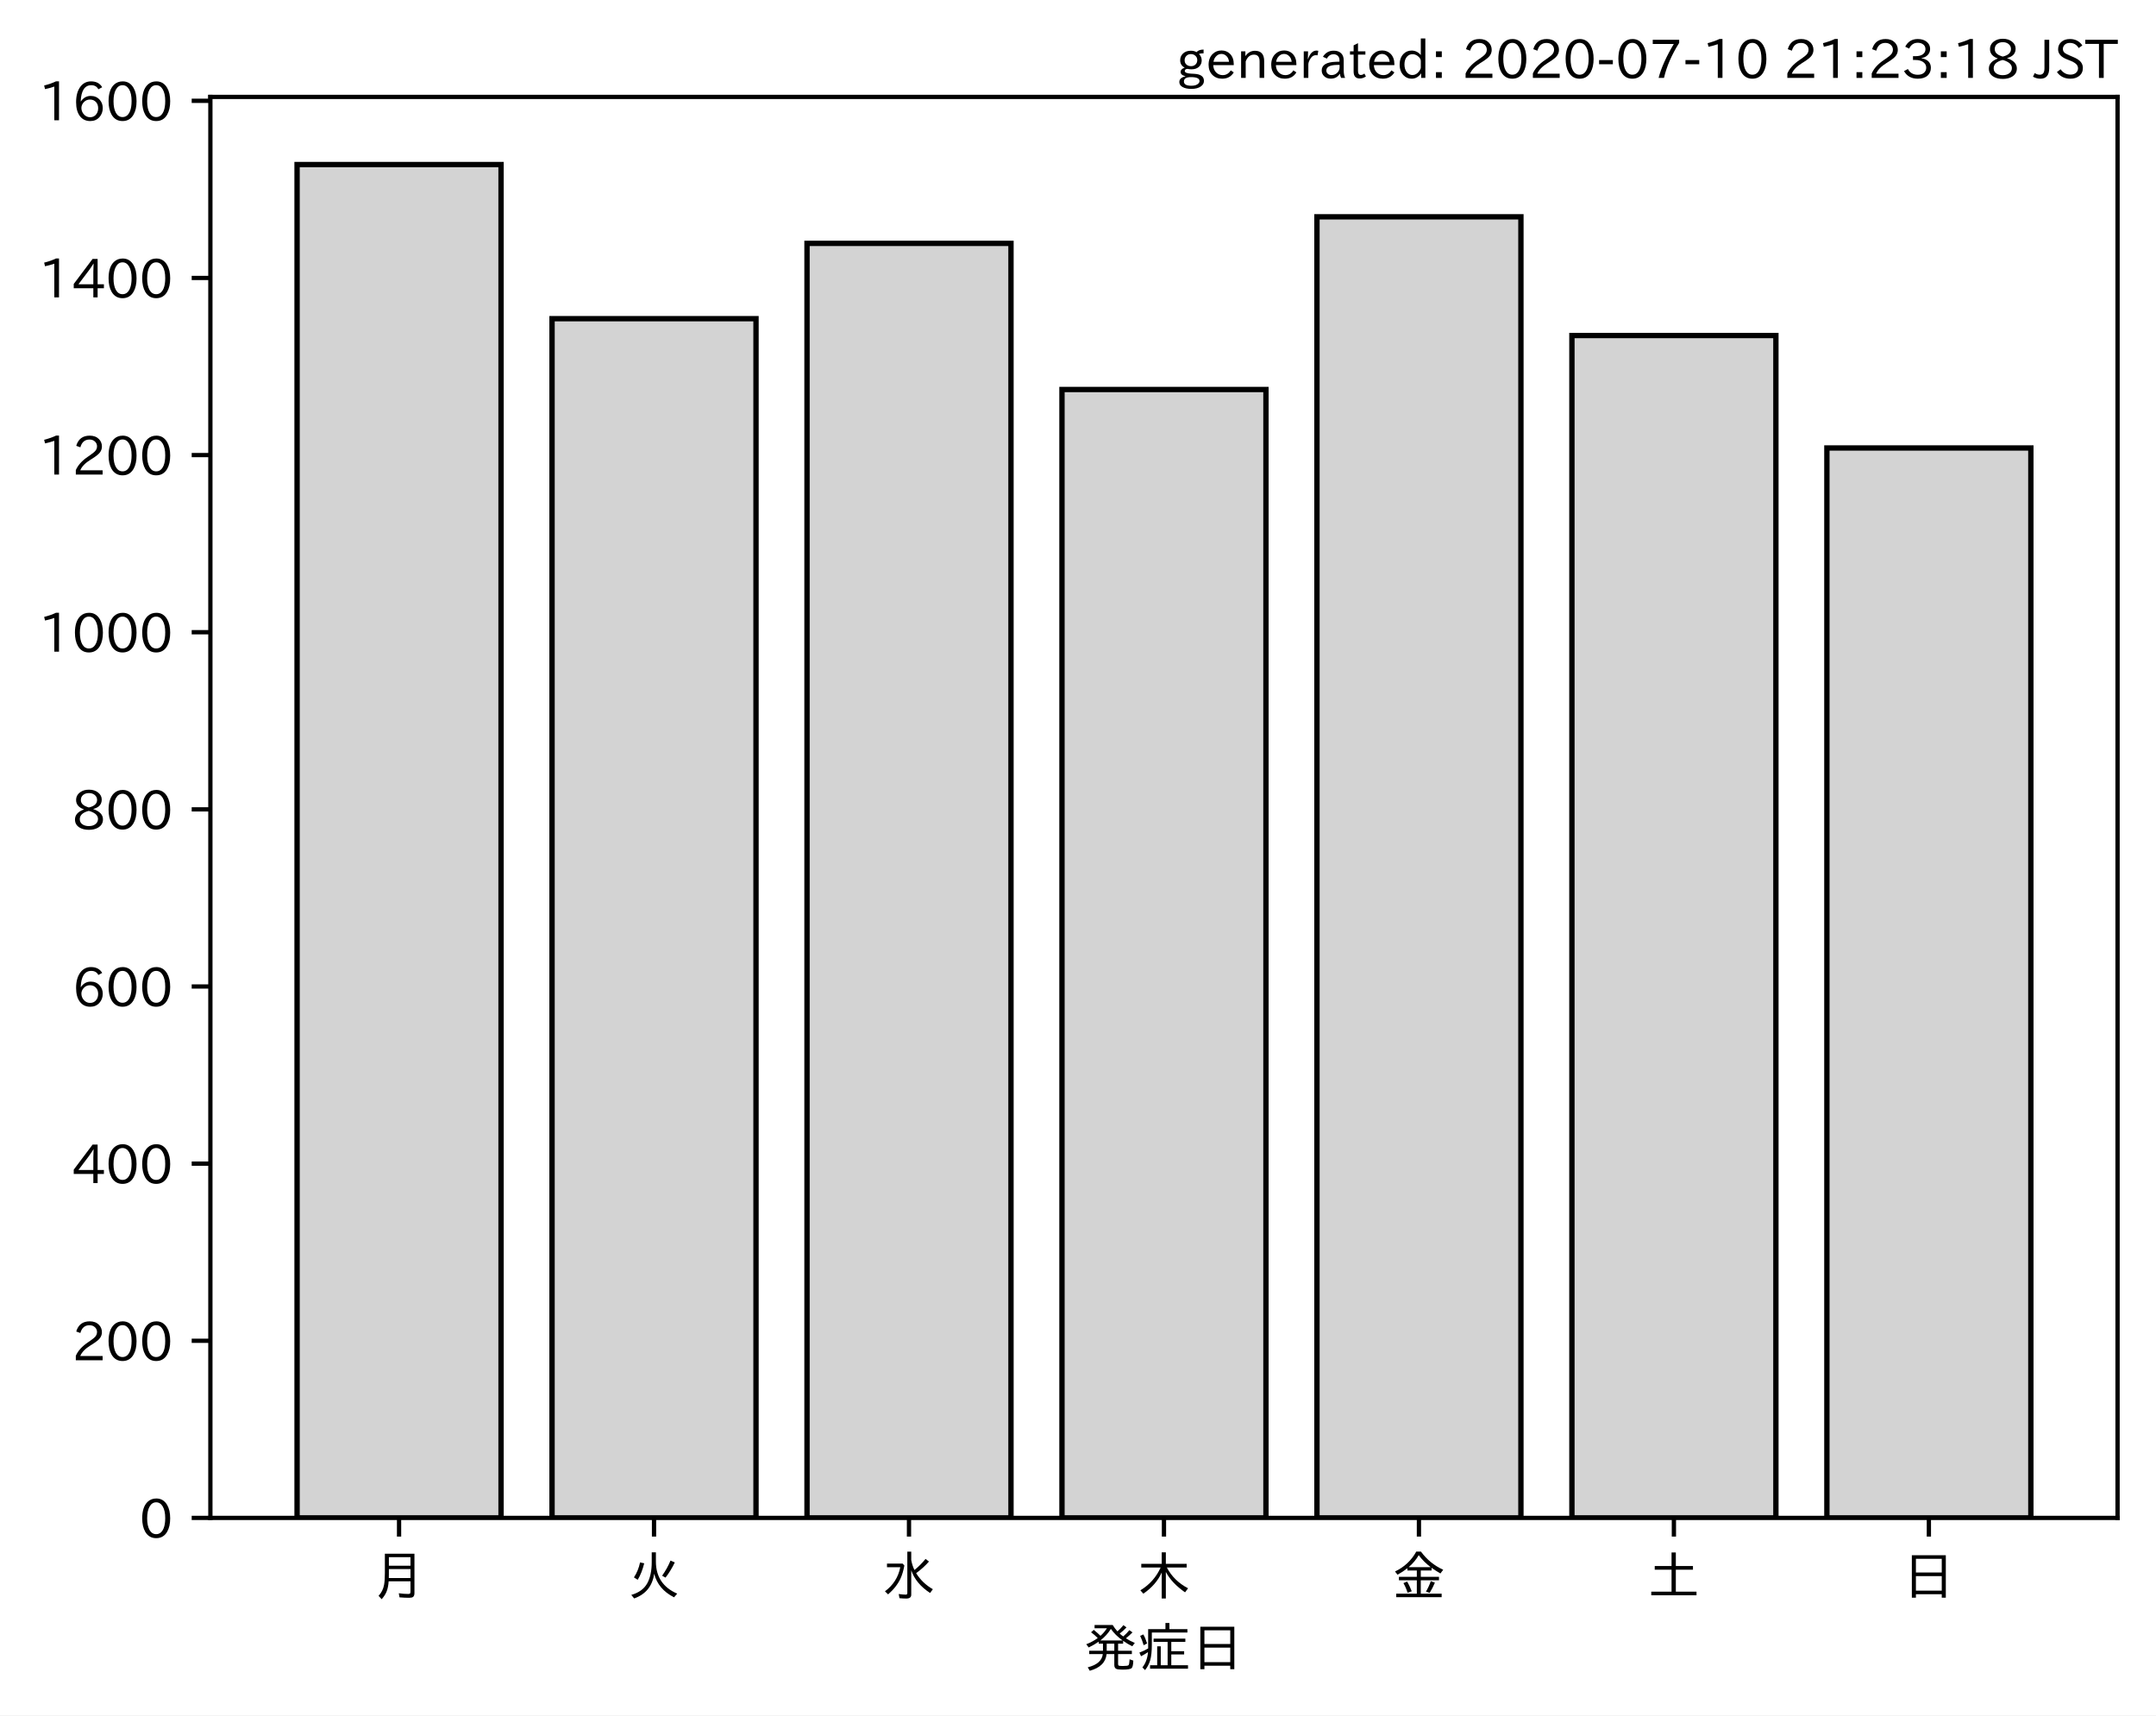
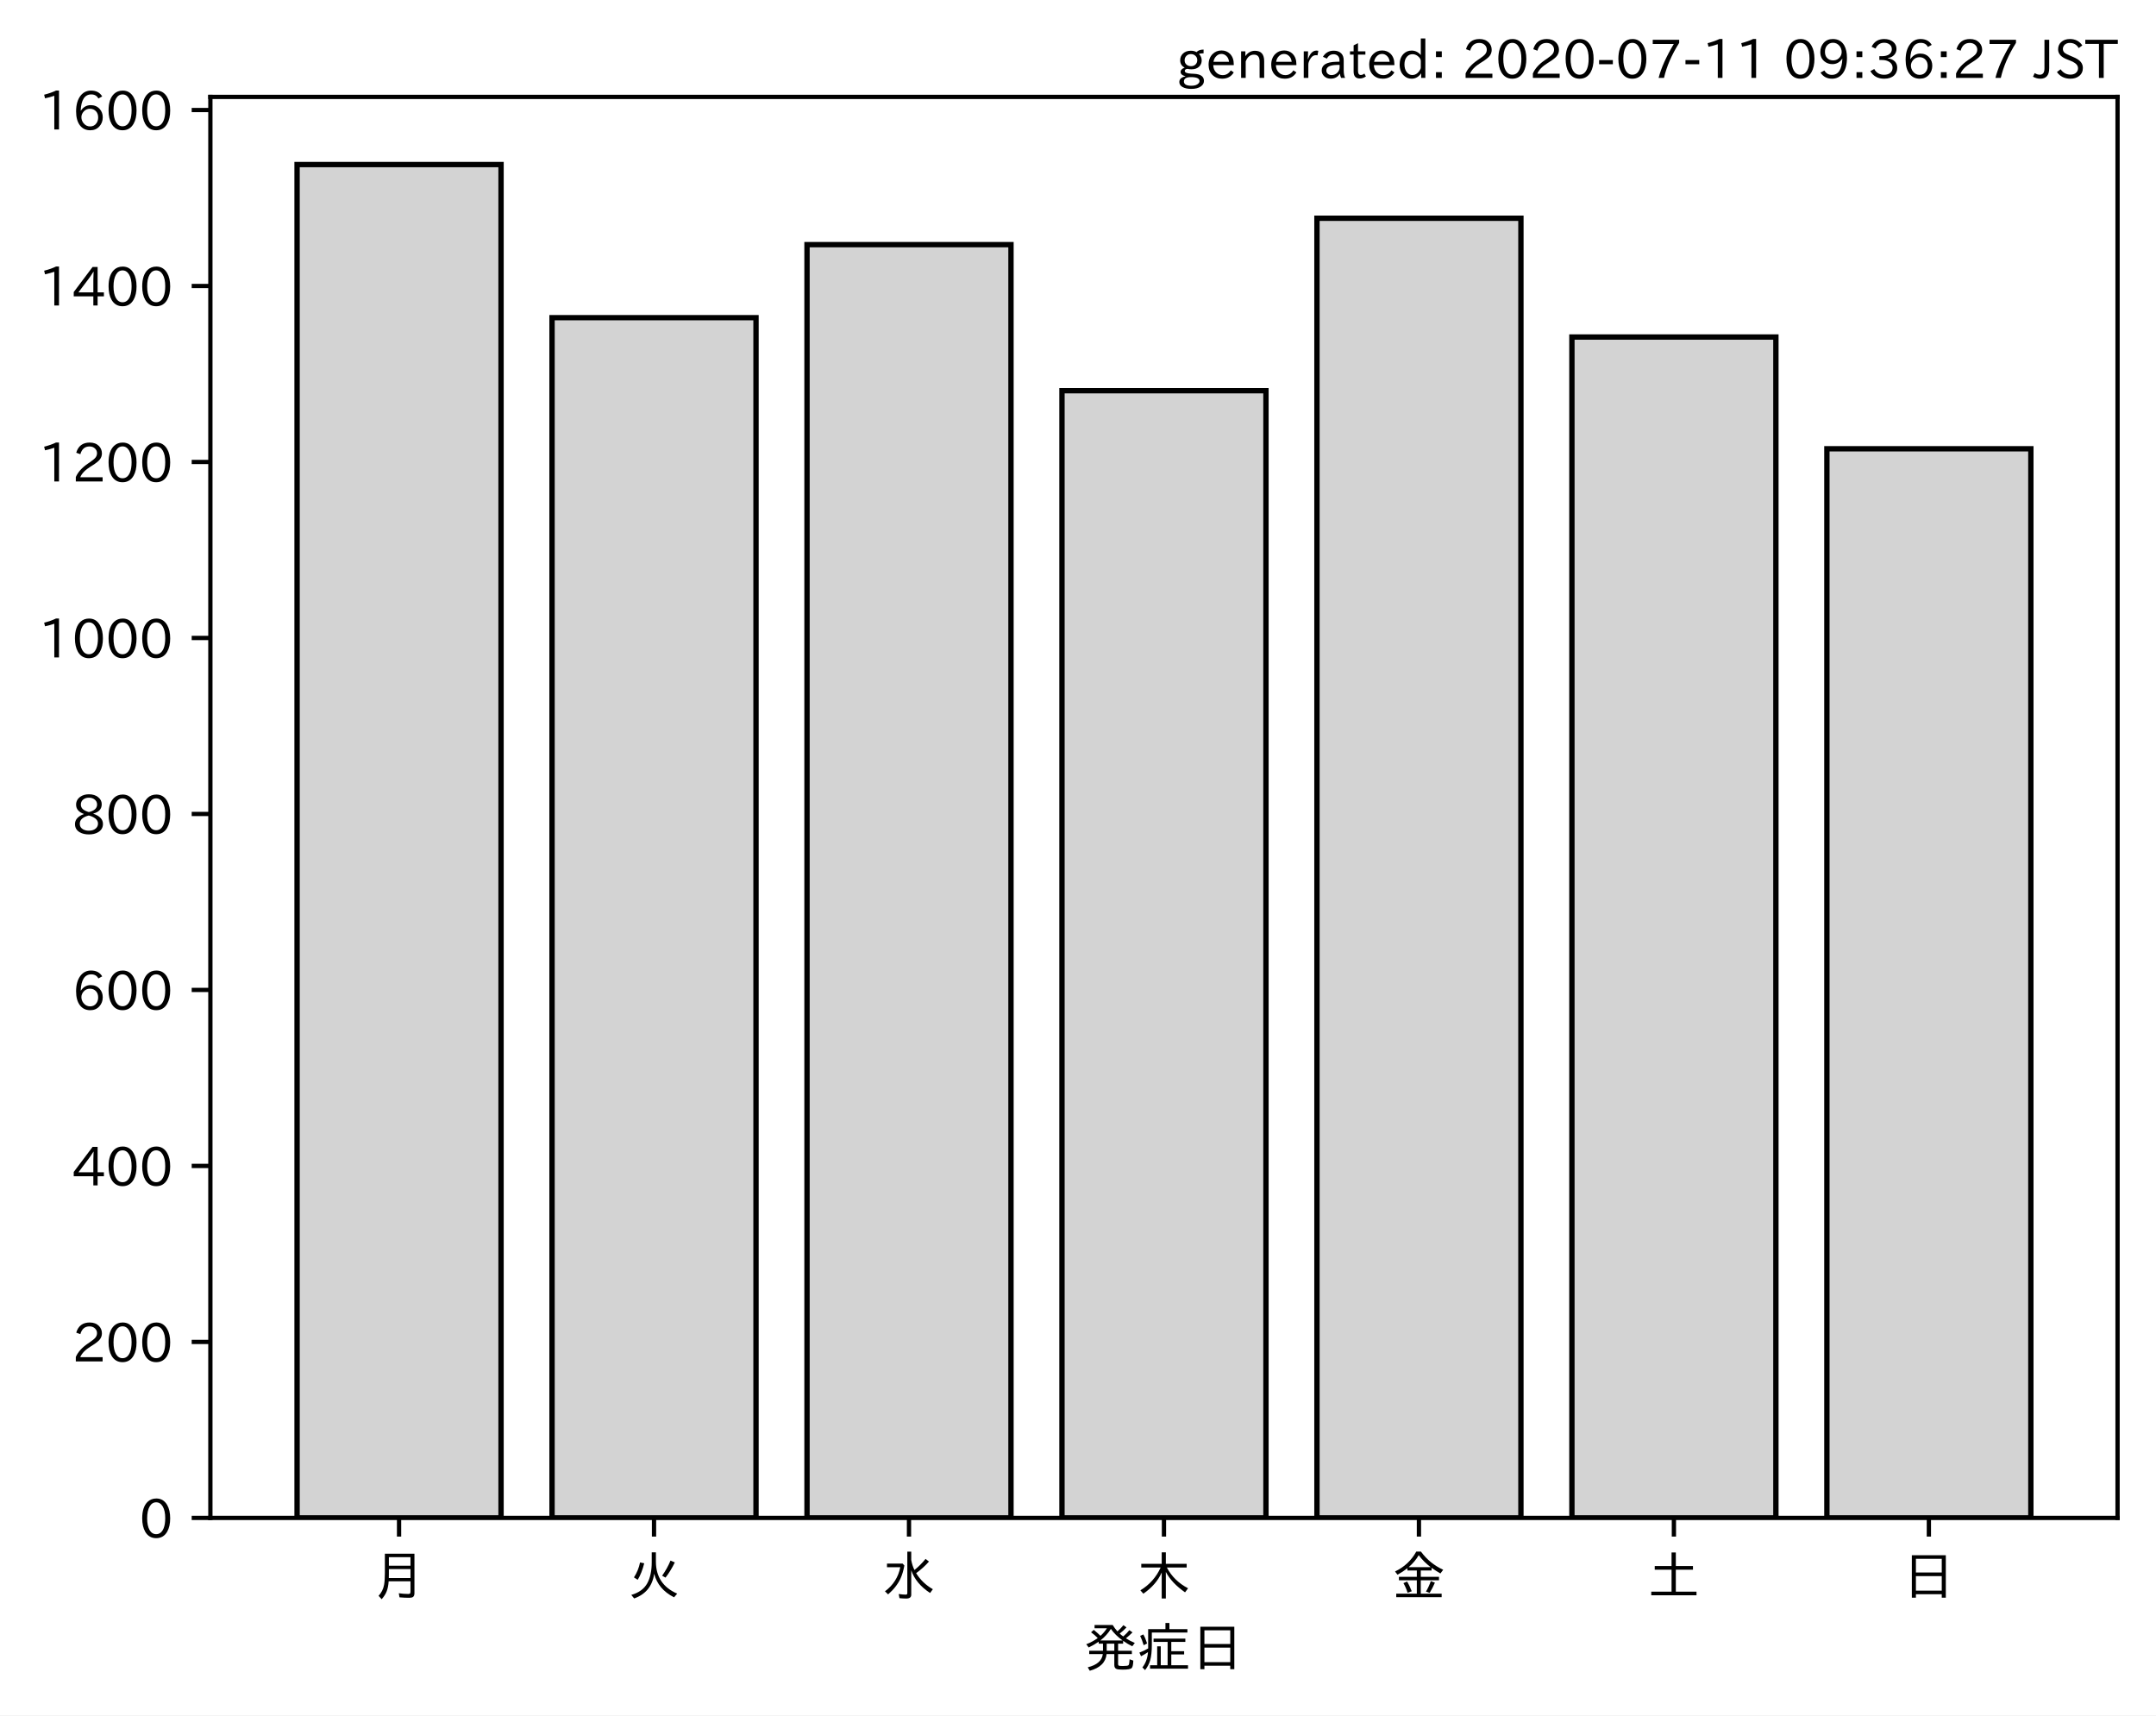
<svg xmlns="http://www.w3.org/2000/svg" xmlns:xlink="http://www.w3.org/1999/xlink" height="321.24pt" version="1.1" viewBox="0 0 403.714 321.24" width="403.714pt">
  <defs>
    <style type="text/css">
*{stroke-linecap:butt;stroke-linejoin:round;}
  </style>
  </defs>
  <g id="figure_1">
    <g id="patch_1">
      <path d="M 0 321.24  L 403.714 321.24  L 403.714 0  L 0 0  z " style="fill:#ffffff;" />
    </g>
    <g id="axes_1">
      <g id="patch_2">
        <path d="M 39.394 284.259  L 396.514 284.259  L 396.514 18.147  L 39.394 18.147  z " style="fill:#ffffff;" />
      </g>
      <g id="patch_3">
-         <path clip-path="url(#pa389d5165b)" d="M 55.626 284.259  L 93.821 284.259  L 93.821 30.819  L 55.626 30.819  z " style="fill:#d3d3d3;stroke:#000000;stroke-linejoin:miter;" />
+         <path clip-path="url(#pe4957edfcd)" d="M 55.626 284.259  L 93.821 284.259  L 93.821 30.819  L 55.626 30.819  z " style="fill:#d3d3d3;stroke:#000000;stroke-linejoin:miter;" />
      </g>
      <g id="patch_4">
-         <path clip-path="url(#pa389d5165b)" d="M 103.37 284.259  L 141.564 284.259  L 141.564 59.679  L 103.37 59.679  z " style="fill:#d3d3d3;stroke:#000000;stroke-linejoin:miter;" />
+         <path clip-path="url(#pe4957edfcd)" d="M 103.37 284.259  L 141.564 284.259  L 141.564 59.491  L 103.37 59.491  z " style="fill:#d3d3d3;stroke:#000000;stroke-linejoin:miter;" />
      </g>
      <g id="patch_5">
-         <path clip-path="url(#pa389d5165b)" d="M 151.113 284.259  L 189.308 284.259  L 189.308 45.581  L 151.113 45.581  z " style="fill:#d3d3d3;stroke:#000000;stroke-linejoin:miter;" />
+         <path clip-path="url(#pe4957edfcd)" d="M 151.113 284.259  L 189.308 284.259  L 189.308 45.814  L 151.113 45.814  z " style="fill:#d3d3d3;stroke:#000000;stroke-linejoin:miter;" />
      </g>
      <g id="patch_6">
-         <path clip-path="url(#pa389d5165b)" d="M 198.856 284.259  L 237.051 284.259  L 237.051 72.948  L 198.856 72.948  z " style="fill:#d3d3d3;stroke:#000000;stroke-linejoin:miter;" />
+         <path clip-path="url(#pe4957edfcd)" d="M 198.856 284.259  L 237.051 284.259  L 237.051 73.168  L 198.856 73.168  z " style="fill:#d3d3d3;stroke:#000000;stroke-linejoin:miter;" />
      </g>
      <g id="patch_7">
-         <path clip-path="url(#pa389d5165b)" d="M 246.6 284.259  L 284.794 284.259  L 284.794 40.605  L 246.6 40.605  z " style="fill:#d3d3d3;stroke:#000000;stroke-linejoin:miter;" />
+         <path clip-path="url(#pe4957edfcd)" d="M 246.6 284.259  L 284.794 284.259  L 284.794 40.871  L 246.6 40.871  z " style="fill:#d3d3d3;stroke:#000000;stroke-linejoin:miter;" />
      </g>
      <g id="patch_8">
-         <path clip-path="url(#pa389d5165b)" d="M 294.343 284.259  L 332.538 284.259  L 332.538 62.83  L 294.343 62.83  z " style="fill:#d3d3d3;stroke:#000000;stroke-linejoin:miter;" />
+         <path clip-path="url(#pe4957edfcd)" d="M 294.343 284.259  L 332.538 284.259  L 332.538 63.117  L 294.343 63.117  z " style="fill:#d3d3d3;stroke:#000000;stroke-linejoin:miter;" />
      </g>
      <g id="patch_9">
-         <path clip-path="url(#pa389d5165b)" d="M 342.086 284.259  L 380.281 284.259  L 380.281 83.895  L 342.086 83.895  z " style="fill:#d3d3d3;stroke:#000000;stroke-linejoin:miter;" />
+         <path clip-path="url(#pe4957edfcd)" d="M 342.086 284.259  L 380.281 284.259  L 380.281 84.044  L 342.086 84.044  z " style="fill:#d3d3d3;stroke:#000000;stroke-linejoin:miter;" />
      </g>
      <g id="matplotlib.axis_1">
        <g id="xtick_1">
          <g id="line2d_1">
            <defs>
-               <path d="M 0 0  L 0 3.5  " id="mc23a82276e" style="stroke:#000000;stroke-width:0.8;" />
-             </defs>
-             <g>
-               <use style="stroke:#000000;stroke-width:0.8;" x="74.724" xlink:href="#mc23a82276e" y="284.259" />
+               <path d="M 0 0  L 0 3.5  " id="ma2decbf4a8" style="stroke:#000000;stroke-width:0.8;" />
+             </defs>
+             <g>
+               <use style="stroke:#000000;stroke-width:0.8;" x="74.724" xlink:href="#ma2decbf4a8" y="284.259" />
            </g>
          </g>
          <g id="text_1">
            <defs>
              <path d="M 78.812 77.875  L 78.812 4  Q 78.812 -1.219 76.078 -3.172  Q 73.969 -4.688 68.797 -4.688  Q 60.844 -4.688 50.828 -3.859  L 49.516 3.812  Q 58.594 2.484 67.094 2.484  Q 70.359 2.484 71.047 4.109  Q 71.391 4.891 71.391 6.844  L 71.391 26.125  L 30.516 26.125  Q 29.781 14.938 26.812 7.422  Q 24.031 0.094 17.438 -7.375  L 11.625 -0.984  Q 19.672 7.422 21.922 19.438  Q 23.438 27.688 23.438 41.406  L 23.438 77.875  z M 30.953 71.391  L 30.953 55.328  L 71.391 55.328  L 71.391 71.391  z M 30.953 49.125  L 30.953 39.938  Q 30.953 35.75 30.859 33.547  L 30.859 32.328  L 71.391 32.328  L 71.391 49.125  z " id="IPAexGothic-26376" />
            </defs>
            <g transform="translate(69.7238 298.7493)scale(0.1 -0.1)">
              <use xlink:href="#IPAexGothic-26376" />
            </g>
          </g>
        </g>
        <g id="xtick_2">
          <g id="line2d_2">
            <g>
-               <use style="stroke:#000000;stroke-width:0.8;" x="122.467" xlink:href="#mc23a82276e" y="284.259" />
+               <use style="stroke:#000000;stroke-width:0.8;" x="122.467" xlink:href="#ma2decbf4a8" y="284.259" />
            </g>
          </g>
          <g id="text_2">
            <defs>
              <path d="M 53.516 80.422  L 53.516 63.188  Q 53.516 20.359 93.406 3.078  L 87.5 -3.812  Q 57.672 11.328 50.297 40.375  Q 45.359 5.672 12.797 -5.906  L 7.422 0.688  Q 28.859 6.844 37.406 22.609  Q 45.703 37.844 45.703 62.016  L 45.703 80.422  z M 12.406 33.5  Q 20.703 46.141 23.828 61.531  L 31.641 59.906  Q 27 41.312 19.438 29  z M 65.141 36.625  Q 74.656 50.047 80.906 64.984  L 88.922 61.531  Q 81.109 45.406 71.531 33.109  z " id="IPAexGothic-28779" />
            </defs>
            <g transform="translate(117.4671 298.7493)scale(0.1 -0.1)">
              <use xlink:href="#IPAexGothic-28779" />
            </g>
          </g>
        </g>
        <g id="xtick_3">
          <g id="line2d_3">
            <g>
-               <use style="stroke:#000000;stroke-width:0.8;" x="170.21" xlink:href="#mc23a82276e" y="284.259" />
+               <use style="stroke:#000000;stroke-width:0.8;" x="170.21" xlink:href="#ma2decbf4a8" y="284.259" />
            </g>
          </g>
          <g id="text_3">
            <defs>
              <path d="M 54.203 65.922  Q 56.156 55.562 60.203 47.312  Q 71.578 56.453 81 68.109  L 87.406 63.188  Q 77.25 51.516 63.375 41.406  Q 75 22.609 94.672 11.375  L 89.5 4.297  Q 62.75 21.781 54.203 46.781  L 54.203 0.984  Q 54.203 -6.109 44.875 -6.109  Q 38.812 -6.109 32.172 -5.422  L 30.766 2.391  Q 38.422 1.219 44 1.219  Q 46.875 1.219 46.875 4.109  L 46.875 81.688  L 54.203 81.688  z M 8.797 59.281  L 38.094 59.281  L 41.359 55.766  Q 38.672 41.219 34.078 31.297  Q 26.656 15.375 10.891 1.703  L 4.984 7.422  Q 28.266 24.656 33.688 52.594  L 8.797 52.594  z " id="IPAexGothic-27700" />
            </defs>
            <g transform="translate(165.2104 298.7493)scale(0.1 -0.1)">
              <use xlink:href="#IPAexGothic-27700" />
            </g>
          </g>
        </g>
        <g id="xtick_4">
          <g id="line2d_4">
            <g>
-               <use style="stroke:#000000;stroke-width:0.8;" x="217.954" xlink:href="#mc23a82276e" y="284.259" />
+               <use style="stroke:#000000;stroke-width:0.8;" x="217.954" xlink:href="#ma2decbf4a8" y="284.259" />
            </g>
          </g>
          <g id="text_4">
            <defs>
              <path d="M 55.422 52  Q 68.5 27 95.125 13.094  L 89.5 5.516  Q 64.594 22.797 53.516 43.703  L 53.516 -6  L 45.797 -6  L 45.797 42.672  Q 35.5 19.578 11.422 2.984  L 5.812 9.281  Q 31.453 24.75 43.797 52  L 7.516 52  L 7.516 58.891  L 45.797 58.891  L 45.797 80.469  L 53.516 80.469  L 53.516 58.891  L 92.531 58.891  L 92.531 52  z " id="IPAexGothic-26408" />
            </defs>
            <g transform="translate(212.9538 298.7493)scale(0.1 -0.1)">
              <use xlink:href="#IPAexGothic-26408" />
            </g>
          </g>
        </g>
        <g id="xtick_5">
          <g id="line2d_5">
            <g>
-               <use style="stroke:#000000;stroke-width:0.8;" x="265.697" xlink:href="#mc23a82276e" y="284.259" />
+               <use style="stroke:#000000;stroke-width:0.8;" x="265.697" xlink:href="#ma2decbf4a8" y="284.259" />
            </g>
          </g>
          <g id="text_5">
            <defs>
              <path d="M 53.469 46.391  L 53.469 34.516  L 87.547 34.516  L 87.547 28.125  L 53.469 28.125  L 53.469 2.984  L 92.531 2.984  L 92.531 -3.516  L 7.516 -3.516  L 7.516 2.984  L 46.047 2.984  L 46.047 28.125  L 12.547 28.125  L 12.547 34.516  L 46.047 34.516  L 46.047 46.391  L 28.422 46.391  L 28.422 50.688  Q 19.734 43.891 9.906 38.531  L 5.219 44.578  Q 31.344 56.984 45.016 81.781  L 53.766 81.781  Q 70.359 59.234 95.453 47.797  L 90.234 40.828  Q 81.547 45.844 73.641 51.469  L 73.641 46.391  z M 72.016 52.688  Q 59.078 62.406 49.562 75.094  Q 42.828 63.141 30.812 52.688  z M 28.719 4.688  Q 26.078 13.719 21 22.797  L 27.875 25.688  Q 31.938 19.188 36.531 7.516  z M 63.188 6.891  Q 68.797 16.406 72.219 26.516  L 79.891 23.578  Q 75.922 14.156 70.125 4.5  z " id="IPAexGothic-37329" />
            </defs>
            <g transform="translate(260.6971 298.7493)scale(0.1 -0.1)">
              <use xlink:href="#IPAexGothic-37329" />
            </g>
          </g>
        </g>
        <g id="xtick_6">
          <g id="line2d_6">
            <g>
-               <use style="stroke:#000000;stroke-width:0.8;" x="313.44" xlink:href="#mc23a82276e" y="284.259" />
+               <use style="stroke:#000000;stroke-width:0.8;" x="313.44" xlink:href="#ma2decbf4a8" y="284.259" />
            </g>
          </g>
          <g id="text_6">
            <defs>
              <path d="M 45.609 54.781  L 45.609 80.172  L 53.609 80.172  L 53.609 54.781  L 85.688 54.781  L 85.688 47.906  L 53.609 47.906  L 53.609 6.781  L 92.328 6.781  L 92.328 0  L 7.625 0  L 7.625 6.781  L 45.609 6.781  L 45.609 47.906  L 14.109 47.906  L 14.109 54.781  z " id="IPAexGothic-22303" />
            </defs>
            <g transform="translate(308.4404 298.7493)scale(0.1 -0.1)">
              <use xlink:href="#IPAexGothic-22303" />
            </g>
          </g>
        </g>
        <g id="xtick_7">
          <g id="line2d_7">
            <g>
-               <use style="stroke:#000000;stroke-width:0.8;" x="361.184" xlink:href="#mc23a82276e" y="284.259" />
+               <use style="stroke:#000000;stroke-width:0.8;" x="361.184" xlink:href="#ma2decbf4a8" y="284.259" />
            </g>
          </g>
          <g id="text_7">
            <defs>
              <path d="M 81.734 75  L 81.734 -4.5  L 74.125 -4.5  L 74.125 2  L 25.734 2  L 25.734 -4.5  L 18.109 -4.5  L 18.109 75  z M 25.734 68.312  L 25.734 42.672  L 74.125 42.672  L 74.125 68.312  z M 25.734 35.891  L 25.734 8.688  L 74.125 8.688  L 74.125 35.891  z " id="IPAexGothic-26085" />
            </defs>
            <g transform="translate(356.1837 298.7493)scale(0.1 -0.1)">
              <use xlink:href="#IPAexGothic-26085" />
            </g>
          </g>
        </g>
        <g id="text_8">
          <defs>
            <path d="M 73.734 56.844  Q 80.609 62.75 85.203 68.609  L 91.109 64.406  Q 84.469 57.812 78.719 53.328  Q 85.938 48.688 95.406 44.625  L 90.625 38.375  Q 81.734 42.781 73.531 48.641  L 73.531 43.312  L 64.109 43.312  L 64.109 29.984  L 89.891 29.984  L 89.891 23.781  L 64.109 23.781  L 64.109 5.609  Q 64.109 2.484 65.719 2.047  Q 67.391 1.469 73.094 1.469  Q 82.125 1.469 83.594 2.984  Q 85.062 4.438 85.5 11.969  Q 85.5 13.484 85.594 14.062  L 92.625 11.578  Q 92.188 0.391 89.703 -2.203  Q 87.062 -5.328 72.609 -5.328  Q 63.812 -5.328 60.938 -4  Q 57.031 -2.344 57.031 3.328  L 57.031 23.781  L 42.578 23.781  Q 40.188 0.531 11.078 -7.422  L 7.281 -0.984  Q 33.25 5.422 35.5 23.781  L 10.016 23.781  L 10.016 29.984  L 35.797 29.984  L 35.797 43.312  L 27.781 43.312  L 27.781 47.016  Q 19.734 41.359 9.078 36.188  L 4.5 42.188  Q 16.312 46.734 25.984 53.812  Q 19.828 60.156 13.484 64.594  L 18.609 69.141  Q 26.516 62.594 31.109 58.016  Q 38.031 64.062 43.172 72.125  L 20.062 72.125  L 20.062 78.219  L 54 78.219  Q 58.203 71.344 62.891 66.312  Q 69.094 71.625 74.031 77.938  L 79.828 73.734  Q 74.172 67.625 67.094 62.203  Q 70.406 59.078 73.734 56.844  z M 57.031 43.312  L 42.781 43.312  L 42.781 29.984  L 57.031 29.984  z M 30.906 49.312  L 72.516 49.312  Q 58.688 59.281 50.594 71  Q 43.219 58.891 30.906 49.312  z " id="IPAexGothic-30330" />
            <path d="M 63.719 2.875  L 95.016 2.875  L 95.016 -3.516  L 23.969 -3.516  L 23.969 2.875  L 37.312 2.875  L 37.312 38.281  L 44 38.281  L 44 2.875  L 56.844 2.875  L 56.844 46.578  L 30.516 46.578  L 30.516 52.781  L 90.047 52.781  L 90.047 46.578  L 63.719 46.578  L 63.719 29.203  L 87.797 29.203  L 87.797 23.094  L 63.719 23.094  z M 60.203 70.516  L 93.891 70.516  L 93.891 64.109  L 27.297 64.109  L 27.297 41.406  Q 27.297 23.141 24.219 12.203  Q 21.391 2.25 14.594 -6.203  L 9.625 -1.172  Q 18.75 10.359 20.125 27.484  Q 15.438 24.125 7.078 19.734  L 4 26.609  Q 12.312 29.594 20.406 34.328  L 20.406 37.891  L 20.406 70.516  L 52.781 70.516  L 52.781 81.984  L 60.203 81.984  z M 12.016 40.375  Q 8.891 50.781 5.422 57.906  L 11.375 60.594  Q 15.234 53.859 18.406 43.703  z " id="IPAexGothic-30151" />
          </defs>
          <g transform="translate(202.9538 312.1399)scale(0.1 -0.1)">
            <use xlink:href="#IPAexGothic-30330" />
            <use x="100" xlink:href="#IPAexGothic-30151" />
            <use x="200" xlink:href="#IPAexGothic-26085" />
          </g>
        </g>
      </g>
      <g id="matplotlib.axis_2">
        <g id="ytick_1">
          <g id="line2d_8">
            <defs>
-               <path d="M 0 0  L -3.5 0  " id="m62a3a60fd6" style="stroke:#000000;stroke-width:0.8;" />
-             </defs>
-             <g>
-               <use style="stroke:#000000;stroke-width:0.8;" x="39.394" xlink:href="#m62a3a60fd6" y="284.259" />
+               <path d="M 0 0  L -3.5 0  " id="m953e146def" style="stroke:#000000;stroke-width:0.8;" />
+             </defs>
+             <g>
+               <use style="stroke:#000000;stroke-width:0.8;" x="39.394" xlink:href="#m953e146def" y="284.259" />
            </g>
          </g>
          <g id="text_9">
            <defs>
              <path d="M 31.844 73.828  Q 45.016 73.828 52.094 61.625  Q 57.719 51.953 57.719 36.625  Q 57.719 21.438 52.094 11.578  Q 45.125 -0.484 31.5 -0.484  Q 17.922 -0.484 10.938 11.578  Q 5.328 21.438 5.328 36.719  Q 5.328 58.016 15.625 67.719  Q 22.172 73.828 31.844 73.828  z M 31.5 66.656  Q 23.688 66.656 19.188 58.734  Q 14.594 50.734 14.594 36.625  Q 14.594 22.75 19.094 14.797  Q 23.641 6.984 31.5 6.984  Q 40.922 6.984 45.453 18.016  Q 48.438 25.344 48.438 37.109  Q 48.438 50.875 43.844 58.734  Q 39.203 66.656 31.5 66.656  z " id="IPAexGothic-48" />
            </defs>
            <g transform="translate(26.09531 288.0039)scale(0.1 -0.1)">
              <use xlink:href="#IPAexGothic-48" />
            </g>
          </g>
        </g>
        <g id="ytick_2">
          <g id="line2d_9">
            <g>
-               <use style="stroke:#000000;stroke-width:0.8;" x="39.394" xlink:href="#m62a3a60fd6" y="251.086" />
+               <use style="stroke:#000000;stroke-width:0.8;" x="39.394" xlink:href="#m953e146def" y="251.302" />
            </g>
          </g>
          <g id="text_10">
            <defs>
              <path d="M 57.172 0.984  L 6.984 0.984  L 6.984 9.281  Q 12.891 23.047 29.594 34.422  L 32.375 36.281  Q 40.922 42.141 43.609 45.406  Q 46.688 49.266 46.688 53.812  Q 46.688 58.938 43.062 62.547  Q 39.062 66.547 32.562 66.547  Q 19.531 66.547 15.484 52  L 7.766 54.781  Q 13.328 73.828 33.062 73.828  Q 43.844 73.828 50.25 67.438  Q 55.859 61.672 55.859 53.516  Q 55.859 47.469 52.25 42.531  Q 48.922 37.75 36.969 30.281  L 34.859 29  Q 19.625 19.578 15.281 8.891  L 57.172 8.891  z " id="IPAexGothic-50" />
            </defs>
-             <g transform="translate(13.49844 254.8312)scale(0.1 -0.1)">
+             <g transform="translate(13.49844 255.0469)scale(0.1 -0.1)">
              <use xlink:href="#IPAexGothic-50" />
              <use x="62.988" xlink:href="#IPAexGothic-48" />
              <use x="125.977" xlink:href="#IPAexGothic-48" />
            </g>
          </g>
        </g>
        <g id="ytick_3">
          <g id="line2d_10">
            <g>
-               <use style="stroke:#000000;stroke-width:0.8;" x="39.394" xlink:href="#m62a3a60fd6" y="217.913" />
+               <use style="stroke:#000000;stroke-width:0.8;" x="39.394" xlink:href="#m953e146def" y="218.344" />
            </g>
          </g>
          <g id="text_11">
            <defs>
              <path d="M 59.578 18.109  L 47.797 18.109  L 47.797 0.984  L 39.797 0.984  L 39.797 18.109  L 3.078 18.109  L 3.078 26.125  L 38.375 73.094  L 47.797 73.094  L 47.797 25.531  L 59.578 25.531  z M 40.281 64.203  L 39.984 64.203  Q 35.594 57.125 31.297 51.312  L 11.859 25.531  L 39.797 25.531  L 39.797 49.125  Q 39.797 54.391 40.281 64.203  z " id="IPAexGothic-52" />
            </defs>
-             <g transform="translate(13.49844 221.6584)scale(0.1 -0.1)">
+             <g transform="translate(13.49844 222.0898)scale(0.1 -0.1)">
              <use xlink:href="#IPAexGothic-52" />
              <use x="62.988" xlink:href="#IPAexGothic-48" />
              <use x="125.977" xlink:href="#IPAexGothic-48" />
            </g>
          </g>
        </g>
        <g id="ytick_4">
          <g id="line2d_11">
            <g>
-               <use style="stroke:#000000;stroke-width:0.8;" x="39.394" xlink:href="#m62a3a60fd6" y="184.74" />
+               <use style="stroke:#000000;stroke-width:0.8;" x="39.394" xlink:href="#m953e146def" y="185.387" />
            </g>
          </g>
          <g id="text_12">
            <defs>
              <path d="M 16.5 36.375  Q 23.578 46.578 34.906 46.578  Q 45.406 46.578 51.812 39.266  Q 57.422 32.906 57.422 23.781  Q 57.422 13.812 51.125 6.781  Q 44.578 -0.484 34.031 -0.484  Q 21.484 -0.484 14.406 9.078  Q 7.516 18.406 7.516 34.812  Q 7.516 53.516 15.828 64.203  Q 23.344 73.828 35.5 73.828  Q 49.859 73.828 56.391 62.891  L 49.219 58.984  Q 45.219 66.656 35.938 66.656  Q 17.484 66.656 16.109 36.375  z M 33.453 39.797  Q 26.312 39.797 21.625 34.469  Q 17.438 29.688 17.438 24.078  Q 17.438 18.062 21.141 13.188  Q 26.125 6.688 33.734 6.688  Q 41.703 6.688 45.953 13.188  Q 48.828 17.625 48.828 23.484  Q 48.828 30.375 45.016 34.812  Q 40.625 39.797 33.453 39.797  z " id="IPAexGothic-54" />
            </defs>
-             <g transform="translate(13.49844 188.4856)scale(0.1 -0.1)">
+             <g transform="translate(13.49844 189.1327)scale(0.1 -0.1)">
              <use xlink:href="#IPAexGothic-54" />
              <use x="62.988" xlink:href="#IPAexGothic-48" />
              <use x="125.977" xlink:href="#IPAexGothic-48" />
            </g>
          </g>
        </g>
        <g id="ytick_5">
          <g id="line2d_12">
            <g>
-               <use style="stroke:#000000;stroke-width:0.8;" x="39.394" xlink:href="#m62a3a60fd6" y="151.568" />
+               <use style="stroke:#000000;stroke-width:0.8;" x="39.394" xlink:href="#m953e146def" y="152.43" />
            </g>
          </g>
          <g id="text_13">
            <defs>
              <path d="M 39.703 37.891  Q 57.812 31.734 57.812 18.703  Q 57.812 8.453 48.438 3.078  Q 41.609 -0.875 31.5 -0.875  Q 21.344 -0.875 14.5 3.078  Q 5.422 8.297 5.422 18.406  Q 5.422 31.062 22.016 37.203  L 22.016 37.5  Q 7.516 42.719 7.516 54.828  Q 7.516 64.062 15.328 69.625  Q 21.969 74.312 31.547 74.312  Q 42.234 74.312 48.922 68.797  Q 55.516 63.578 55.516 55.719  Q 55.516 42.281 39.703 38.188  z M 31.594 41.016  Q 46.828 44.625 46.828 55.125  Q 46.828 61.188 41.797 64.844  Q 37.703 67.922 31.5 67.922  Q 25.094 67.922 20.797 64.5  Q 16.406 60.891 16.406 55.031  Q 16.406 49.219 21.094 45.703  Q 23.344 43.891 26.906 42.531  Q 31 40.875 31.594 41.016  z M 30.906 34.516  Q 14.406 30.172 14.406 19  Q 14.406 12.109 20.516 8.688  Q 25.094 6.109 31.391 6.109  Q 40.234 6.109 45.016 10.891  Q 48.531 14.406 48.531 19.531  Q 48.531 24.906 43.656 28.906  Q 40.766 31.156 36.719 32.812  Q 31.984 34.719 30.906 34.516  z " id="IPAexGothic-56" />
            </defs>
-             <g transform="translate(13.49844 155.3128)scale(0.1 -0.1)">
+             <g transform="translate(13.49844 156.1756)scale(0.1 -0.1)">
              <use xlink:href="#IPAexGothic-56" />
              <use x="62.988" xlink:href="#IPAexGothic-48" />
              <use x="125.977" xlink:href="#IPAexGothic-48" />
            </g>
          </g>
        </g>
        <g id="ytick_6">
          <g id="line2d_13">
            <g>
-               <use style="stroke:#000000;stroke-width:0.8;" x="39.394" xlink:href="#m62a3a60fd6" y="118.395" />
+               <use style="stroke:#000000;stroke-width:0.8;" x="39.394" xlink:href="#m953e146def" y="119.473" />
            </g>
          </g>
          <g id="text_14">
            <defs>
              <path d="M 38.484 0.984  L 29.688 0.984  L 29.688 64.109  Q 21.438 61.281 12.312 59.328  L 10.688 66.109  Q 23.734 69.391 32.906 73.922  L 38.484 73.922  z " id="IPAexGothic-49" />
            </defs>
-             <g transform="translate(7.2 122.1401)scale(0.1 -0.1)">
+             <g transform="translate(7.2 123.2185)scale(0.1 -0.1)">
              <use xlink:href="#IPAexGothic-49" />
              <use x="62.988" xlink:href="#IPAexGothic-48" />
              <use x="125.977" xlink:href="#IPAexGothic-48" />
              <use x="188.965" xlink:href="#IPAexGothic-48" />
            </g>
          </g>
        </g>
        <g id="ytick_7">
          <g id="line2d_14">
            <g>
-               <use style="stroke:#000000;stroke-width:0.8;" x="39.394" xlink:href="#m62a3a60fd6" y="85.222" />
+               <use style="stroke:#000000;stroke-width:0.8;" x="39.394" xlink:href="#m953e146def" y="86.516" />
            </g>
          </g>
          <g id="text_15">
-             <g transform="translate(7.2 88.96729)scale(0.1 -0.1)">
+             <g transform="translate(7.2 90.26141)scale(0.1 -0.1)">
              <use xlink:href="#IPAexGothic-49" />
              <use x="62.988" xlink:href="#IPAexGothic-50" />
              <use x="125.977" xlink:href="#IPAexGothic-48" />
              <use x="188.965" xlink:href="#IPAexGothic-48" />
            </g>
          </g>
        </g>
        <g id="ytick_8">
          <g id="line2d_15">
            <g>
-               <use style="stroke:#000000;stroke-width:0.8;" x="39.394" xlink:href="#m62a3a60fd6" y="52.049" />
+               <use style="stroke:#000000;stroke-width:0.8;" x="39.394" xlink:href="#m953e146def" y="53.559" />
            </g>
          </g>
          <g id="text_16">
-             <g transform="translate(7.2 55.79451)scale(0.1 -0.1)">
+             <g transform="translate(7.2 57.30433)scale(0.1 -0.1)">
              <use xlink:href="#IPAexGothic-49" />
              <use x="62.988" xlink:href="#IPAexGothic-52" />
              <use x="125.977" xlink:href="#IPAexGothic-48" />
              <use x="188.965" xlink:href="#IPAexGothic-48" />
            </g>
          </g>
        </g>
        <g id="ytick_9">
          <g id="line2d_16">
            <g>
-               <use style="stroke:#000000;stroke-width:0.8;" x="39.394" xlink:href="#m62a3a60fd6" y="18.876" />
+               <use style="stroke:#000000;stroke-width:0.8;" x="39.394" xlink:href="#m953e146def" y="20.602" />
            </g>
          </g>
          <g id="text_17">
-             <g transform="translate(7.2 22.62174)scale(0.1 -0.1)">
+             <g transform="translate(7.2 24.34724)scale(0.1 -0.1)">
              <use xlink:href="#IPAexGothic-49" />
              <use x="62.988" xlink:href="#IPAexGothic-54" />
              <use x="125.977" xlink:href="#IPAexGothic-48" />
              <use x="188.965" xlink:href="#IPAexGothic-48" />
            </g>
          </g>
        </g>
      </g>
      <g id="patch_10">
        <path d="M 39.394 284.259  L 39.394 18.147  " style="fill:none;stroke:#000000;stroke-linecap:square;stroke-linejoin:miter;stroke-width:0.8;" />
      </g>
      <g id="patch_11">
        <path d="M 396.514 284.259  L 396.514 18.147  " style="fill:none;stroke:#000000;stroke-linecap:square;stroke-linejoin:miter;stroke-width:0.8;" />
      </g>
      <g id="patch_12">
        <path d="M 39.394 284.259  L 396.514 284.259  " style="fill:none;stroke:#000000;stroke-linecap:square;stroke-linejoin:miter;stroke-width:0.8;" />
      </g>
      <g id="patch_13">
        <path d="M 39.394 18.147  L 396.514 18.147  " style="fill:none;stroke:#000000;stroke-linecap:square;stroke-linejoin:miter;stroke-width:0.8;" />
      </g>
    </g>
    <g id="text_18">
      <defs>
        <path d="M 20.797 17.969  Q 15.719 17.531 15.719 14.062  Q 15.719 9.578 27.547 8.984  L 33.297 8.688  Q 51.609 7.766 51.609 -4.594  Q 51.609 -10.938 45.703 -14.984  Q 39.359 -19.578 28.031 -19.578  Q 17.781 -19.578 11.531 -16.062  Q 5.516 -12.641 5.516 -6.688  Q 5.516 1.312 16.797 3.859  L 16.797 4.203  Q 7.906 6.453 7.906 12.156  Q 7.906 17.438 15.531 20.266  Q 7.125 24.609 7.125 34.078  Q 7.125 41.406 12.016 46.297  Q 17.625 51.906 27.156 51.906  Q 33.203 51.906 37.844 49.266  Q 41.406 53.953 50.922 54.109  L 50.922 47.078  Q 44.344 46.922 42.234 45.906  Q 47.406 40.828 47.406 33.891  Q 47.406 27 42.719 22.266  Q 37.5 17.094 28.328 17.094  Q 24.422 17.094 20.797 17.969  z M 27.094 45.609  Q 22.016 45.609 18.703 42.281  Q 15.438 39.016 15.438 34.078  Q 15.438 29.25 18.5 26.312  Q 21.828 23 27.438 23  Q 32.719 23 35.891 26.219  Q 39.109 29.391 39.109 34.422  Q 39.109 39.016 35.891 42.188  Q 32.516 45.609 27.094 45.609  z M 27.391 2.484  Q 14.109 2.484 14.109 -5.719  Q 14.109 -13.672 28.125 -13.672  Q 37.156 -13.672 41.219 -9.469  Q 43.312 -7.516 43.312 -4.891  Q 43.312 2.484 27.391 2.484  z " id="IPAexGothic-103" />
        <path d="M 13.484 24.906  Q 13.922 16.266 18.891 11.281  Q 23.969 6.203 31.203 6.203  Q 40.719 6.203 46.297 15.094  L 51.906 11.375  Q 44.828 -0.484 30.172 -0.484  Q 19.094 -0.484 11.969 6.594  Q 4.781 13.812 4.781 25.641  Q 4.781 38.188 12.312 45.703  Q 19 52.391 29 52.391  Q 38.422 52.391 44.781 46.188  Q 51.906 38.969 51.906 26.906  L 51.906 24.906  z M 43.062 31.203  Q 42.328 37.984 38.281 41.891  Q 34.281 45.906 28.812 45.906  Q 22.469 45.906 17.969 40.484  Q 14.891 36.812 13.969 31.203  z " id="IPAexGothic-101" />
        <path d="M 52 0.984  L 43.406 0.984  L 43.406 31.891  Q 43.406 44.578 32.906 44.578  Q 22.312 44.578 17.391 31.891  L 17.391 0.984  L 8.797 0.984  L 8.797 50.781  L 16.797 50.781  L 16.797 41.797  Q 23.828 51.812 34.719 51.812  Q 52 51.812 52 32.375  z " id="IPAexGothic-110" />
        <path d="M 36.078 51.812  L 34.578 43.266  Q 32.906 43.609 31.594 43.609  Q 25.828 43.609 22.078 38.188  Q 17.391 31.344 17.391 26.172  L 17.391 0.984  L 8.797 0.984  L 8.797 50.781  L 16.891 50.781  L 16.5 35.984  L 16.703 35.984  Q 22.219 52.203 32.766 52.203  Q 34.469 52.203 36.078 51.812  z " id="IPAexGothic-114" />
        <path d="M 49.312 0.984  L 41.75 0.984  Q 39.984 4.734 39.547 8.688  L 39.203 8.688  Q 33.547 -0.391 22.312 -0.391  Q 14.594 -0.391 9.719 4.5  Q 5.422 8.797 5.422 14.984  Q 5.422 30.422 32.031 31.203  L 38.719 31.391  L 38.719 33.984  Q 38.719 39.203 35.75 42.188  Q 32.625 45.312 27.734 45.312  Q 19.344 45.312 15.141 37.156  L 7.719 40.578  Q 14.656 52 27.938 52  Q 37.109 52 42.047 46.875  Q 46.625 42.281 46.625 33.891  L 46.625 15.578  Q 46.625 6.25 49.312 0.984  z M 38.922 25.391  L 33.453 25.297  Q 14.109 24.859 14.109 14.891  Q 14.109 11.375 16.406 9.078  Q 19.234 6.297 23.828 6.297  Q 30.219 6.297 34.906 10.984  Q 38.922 15.141 38.922 21  z " id="IPAexGothic-97" />
        <path d="M 33.203 3.766  Q 27.641 -0.094 21.828 -0.094  Q 10.203 -0.094 10.203 12.984  L 10.203 44.672  L 3.422 44.672  L 3.422 50.781  L 10.203 50.781  L 10.203 61.969  L 18.406 66.062  L 18.406 50.781  L 32.234 50.781  L 32.234 44.672  L 18.406 44.672  L 18.406 14.156  Q 18.406 6.5 23.641 6.5  Q 27.156 6.5 30.328 9.188  z " id="IPAexGothic-116" />
        <path d="M 52.984 0.984  L 45.172 0.984  L 45.172 9.672  Q 38.141 -0.484 27.391 -0.484  Q 18.453 -0.484 12.312 5.812  Q 4.891 13.188 4.891 25.984  Q 4.891 38.531 12.062 45.906  Q 18.266 52.203 27.391 52.203  Q 37.25 52.203 44.484 43.891  L 44.484 74.906  L 52.984 74.906  z M 44.484 20.359  L 44.484 32.766  Q 44.484 37.703 38.375 42.281  Q 34.078 45.406 28.953 45.406  Q 23.188 45.406 19.188 41.406  Q 13.875 36.078 13.875 26.219  Q 13.875 17.328 18.266 11.719  Q 22.516 6.391 28.859 6.391  Q 36.281 6.391 41.5 13.672  Q 44.484 17.719 44.484 20.359  z " id="IPAexGothic-100" />
        <path d="M 21.391 39.984  L 10.5 39.984  L 10.5 50.781  L 21.391 50.781  z M 21.391 0.984  L 10.5 0.984  L 10.5 11.766  L 21.391 11.766  z " id="IPAexGothic-58" />
        <path id="IPAexGothic-32" />
        <path d="M 30.766 26.609  L 4.984 26.609  L 4.984 34.422  L 30.766 34.422  z " id="IPAexGothic-45" />
        <path d="M 56.203 66.609  Q 34.969 32.906 27.781 0.984  L 17.672 0.984  Q 24.703 28.656 46.094 64.5  L 6.688 64.5  L 6.688 72.406  L 56.203 72.406  z " id="IPAexGothic-55" />
+         <path d="M 46.625 36.812  Q 39.75 26.812 28.328 26.812  Q 19.578 26.812 13.234 32.125  Q 5.719 38.422 5.719 49.422  Q 5.719 59.578 12.016 66.656  Q 18.453 73.828 29.203 73.828  Q 43.75 73.828 50.641 61.719  Q 55.609 52.781 55.609 38.625  Q 55.609 19.531 47.516 9.188  Q 39.891 -0.484 27.641 -0.484  Q 13.422 -0.484 6.109 10.984  L 13.328 14.891  Q 18.062 6.688 27.391 6.688  Q 45.656 6.688 47.016 36.812  z M 29.5 66.844  Q 22.656 66.844 18.312 61.719  Q 14.406 57.078 14.406 50  Q 14.406 42.828 18.109 38.719  Q 22.406 33.797 29.781 33.797  Q 37.984 33.797 42.625 40.188  Q 45.703 44.484 45.703 49.516  Q 45.703 55.516 42.094 60.359  Q 37.109 66.844 29.5 66.844  z " id="IPAexGothic-57" />
        <path d="M 37.203 37.797  Q 54.781 34.625 54.781 19.969  Q 54.781 11.188 48.875 5.562  Q 42.328 -0.484 30.375 -0.484  Q 12.453 -0.484 4.5 13.766  L 11.812 17.672  Q 17.328 6.891 30.281 6.891  Q 37.891 6.891 42.094 10.797  Q 46.094 14.5 46.094 20.172  Q 46.094 26.859 40.094 30.906  Q 34.625 34.578 25.688 34.578  L 21.297 34.578  L 21.297 41.703  L 25.875 41.703  Q 34.859 41.703 39.594 45.125  Q 44.672 48.734 44.672 54.828  Q 44.672 61.469 38.969 64.656  Q 35.297 66.844 30.172 66.844  Q 19.344 66.844 14.109 55.906  L 6.781 59.422  Q 14.016 73.828 30.281 73.828  Q 40.578 73.828 46.969 68.656  Q 53.375 63.578 53.375 55.219  Q 53.375 47.312 47.172 42.281  Q 43.172 39.062 37.203 38.188  z " id="IPAexGothic-51" />
        <path d="M 28.422 72.406  L 28.422 19.281  Q 28.422 -0.484 11.922 -0.484  Q 4.734 -0.484 -1.953 3.266  L 1.312 10.062  Q 5.906 6.984 10.844 6.984  Q 19.531 6.984 19.531 18.797  L 19.531 72.406  z " id="IPAexGothic-74" />
        <path d="M 45.609 56.891  Q 40.047 66.547 28.953 66.547  Q 22.703 66.547 18.953 62.641  Q 16.062 59.422 16.062 55.219  Q 16.062 50.594 19.781 47.609  Q 22.562 45.516 31 42  L 34.375 40.578  Q 45.703 36.031 49.859 30.516  Q 53.469 25.688 53.469 19.672  Q 53.469 10.062 46.391 4.5  Q 39.984 -0.484 30.172 -0.484  Q 13.766 -0.484 4.891 11.969  L 11.766 17.188  Q 18.797 7.172 30.281 7.172  Q 35.75 7.172 39.594 9.766  Q 44.391 13.234 44.391 19  Q 44.391 23.484 40.875 27  Q 37.109 30.609 27 34.469  L 24.078 35.594  Q 7.078 42.094 7.078 54.391  Q 7.078 62.594 12.594 67.922  Q 18.797 73.828 29.109 73.828  Q 44.391 73.828 52.484 61.812  z " id="IPAexGothic-83" />
        <path d="M 60.406 64.703  L 33.984 64.703  L 33.984 0.984  L 25.094 0.984  L 25.094 64.703  L -0.484 64.703  L -0.484 72.406  L 60.406 72.406  z " id="IPAexGothic-84" />
      </defs>
      <g transform="translate(220.2794 14.69063)scale(0.1 -0.1)">
        <use xlink:href="#IPAexGothic-103" />
        <use x="55.518" xlink:href="#IPAexGothic-101" />
        <use x="112.402" xlink:href="#IPAexGothic-110" />
        <use x="172.803" xlink:href="#IPAexGothic-101" />
        <use x="229.688" xlink:href="#IPAexGothic-114" />
        <use x="266.699" xlink:href="#IPAexGothic-97" />
        <use x="321.68" xlink:href="#IPAexGothic-116" />
        <use x="356.299" xlink:href="#IPAexGothic-101" />
        <use x="413.184" xlink:href="#IPAexGothic-100" />
        <use x="475.586" xlink:href="#IPAexGothic-58" />
        <use x="507.568" xlink:href="#IPAexGothic-32" />
        <use x="534.57" xlink:href="#IPAexGothic-50" />
        <use x="597.559" xlink:href="#IPAexGothic-48" />
        <use x="660.547" xlink:href="#IPAexGothic-50" />
        <use x="723.535" xlink:href="#IPAexGothic-48" />
        <use x="786.523" xlink:href="#IPAexGothic-45" />
        <use x="822.314" xlink:href="#IPAexGothic-48" />
        <use x="885.303" xlink:href="#IPAexGothic-55" />
        <use x="948.291" xlink:href="#IPAexGothic-45" />
        <use x="984.082" xlink:href="#IPAexGothic-49" />
-         <use x="1047.07" xlink:href="#IPAexGothic-48" />
+         <use x="1047.07" xlink:href="#IPAexGothic-49" />
        <use x="1110.059" xlink:href="#IPAexGothic-32" />
-         <use x="1137.061" xlink:href="#IPAexGothic-50" />
-         <use x="1200.049" xlink:href="#IPAexGothic-49" />
+         <use x="1137.061" xlink:href="#IPAexGothic-48" />
+         <use x="1200.049" xlink:href="#IPAexGothic-57" />
        <use x="1263.037" xlink:href="#IPAexGothic-58" />
-         <use x="1295.02" xlink:href="#IPAexGothic-50" />
-         <use x="1358.008" xlink:href="#IPAexGothic-51" />
+         <use x="1295.02" xlink:href="#IPAexGothic-51" />
+         <use x="1358.008" xlink:href="#IPAexGothic-54" />
        <use x="1420.996" xlink:href="#IPAexGothic-58" />
-         <use x="1452.979" xlink:href="#IPAexGothic-49" />
-         <use x="1515.967" xlink:href="#IPAexGothic-56" />
+         <use x="1452.979" xlink:href="#IPAexGothic-50" />
+         <use x="1515.967" xlink:href="#IPAexGothic-55" />
        <use x="1578.955" xlink:href="#IPAexGothic-32" />
        <use x="1605.957" xlink:href="#IPAexGothic-74" />
        <use x="1643.945" xlink:href="#IPAexGothic-83" />
        <use x="1702.441" xlink:href="#IPAexGothic-84" />
      </g>
    </g>
  </g>
  <defs>
-     <clipPath id="pa389d5165b">
+     <clipPath id="pe4957edfcd">
      <rect height="266.112" width="357.12" x="39.394" y="18.147" />
    </clipPath>
  </defs>
</svg>
